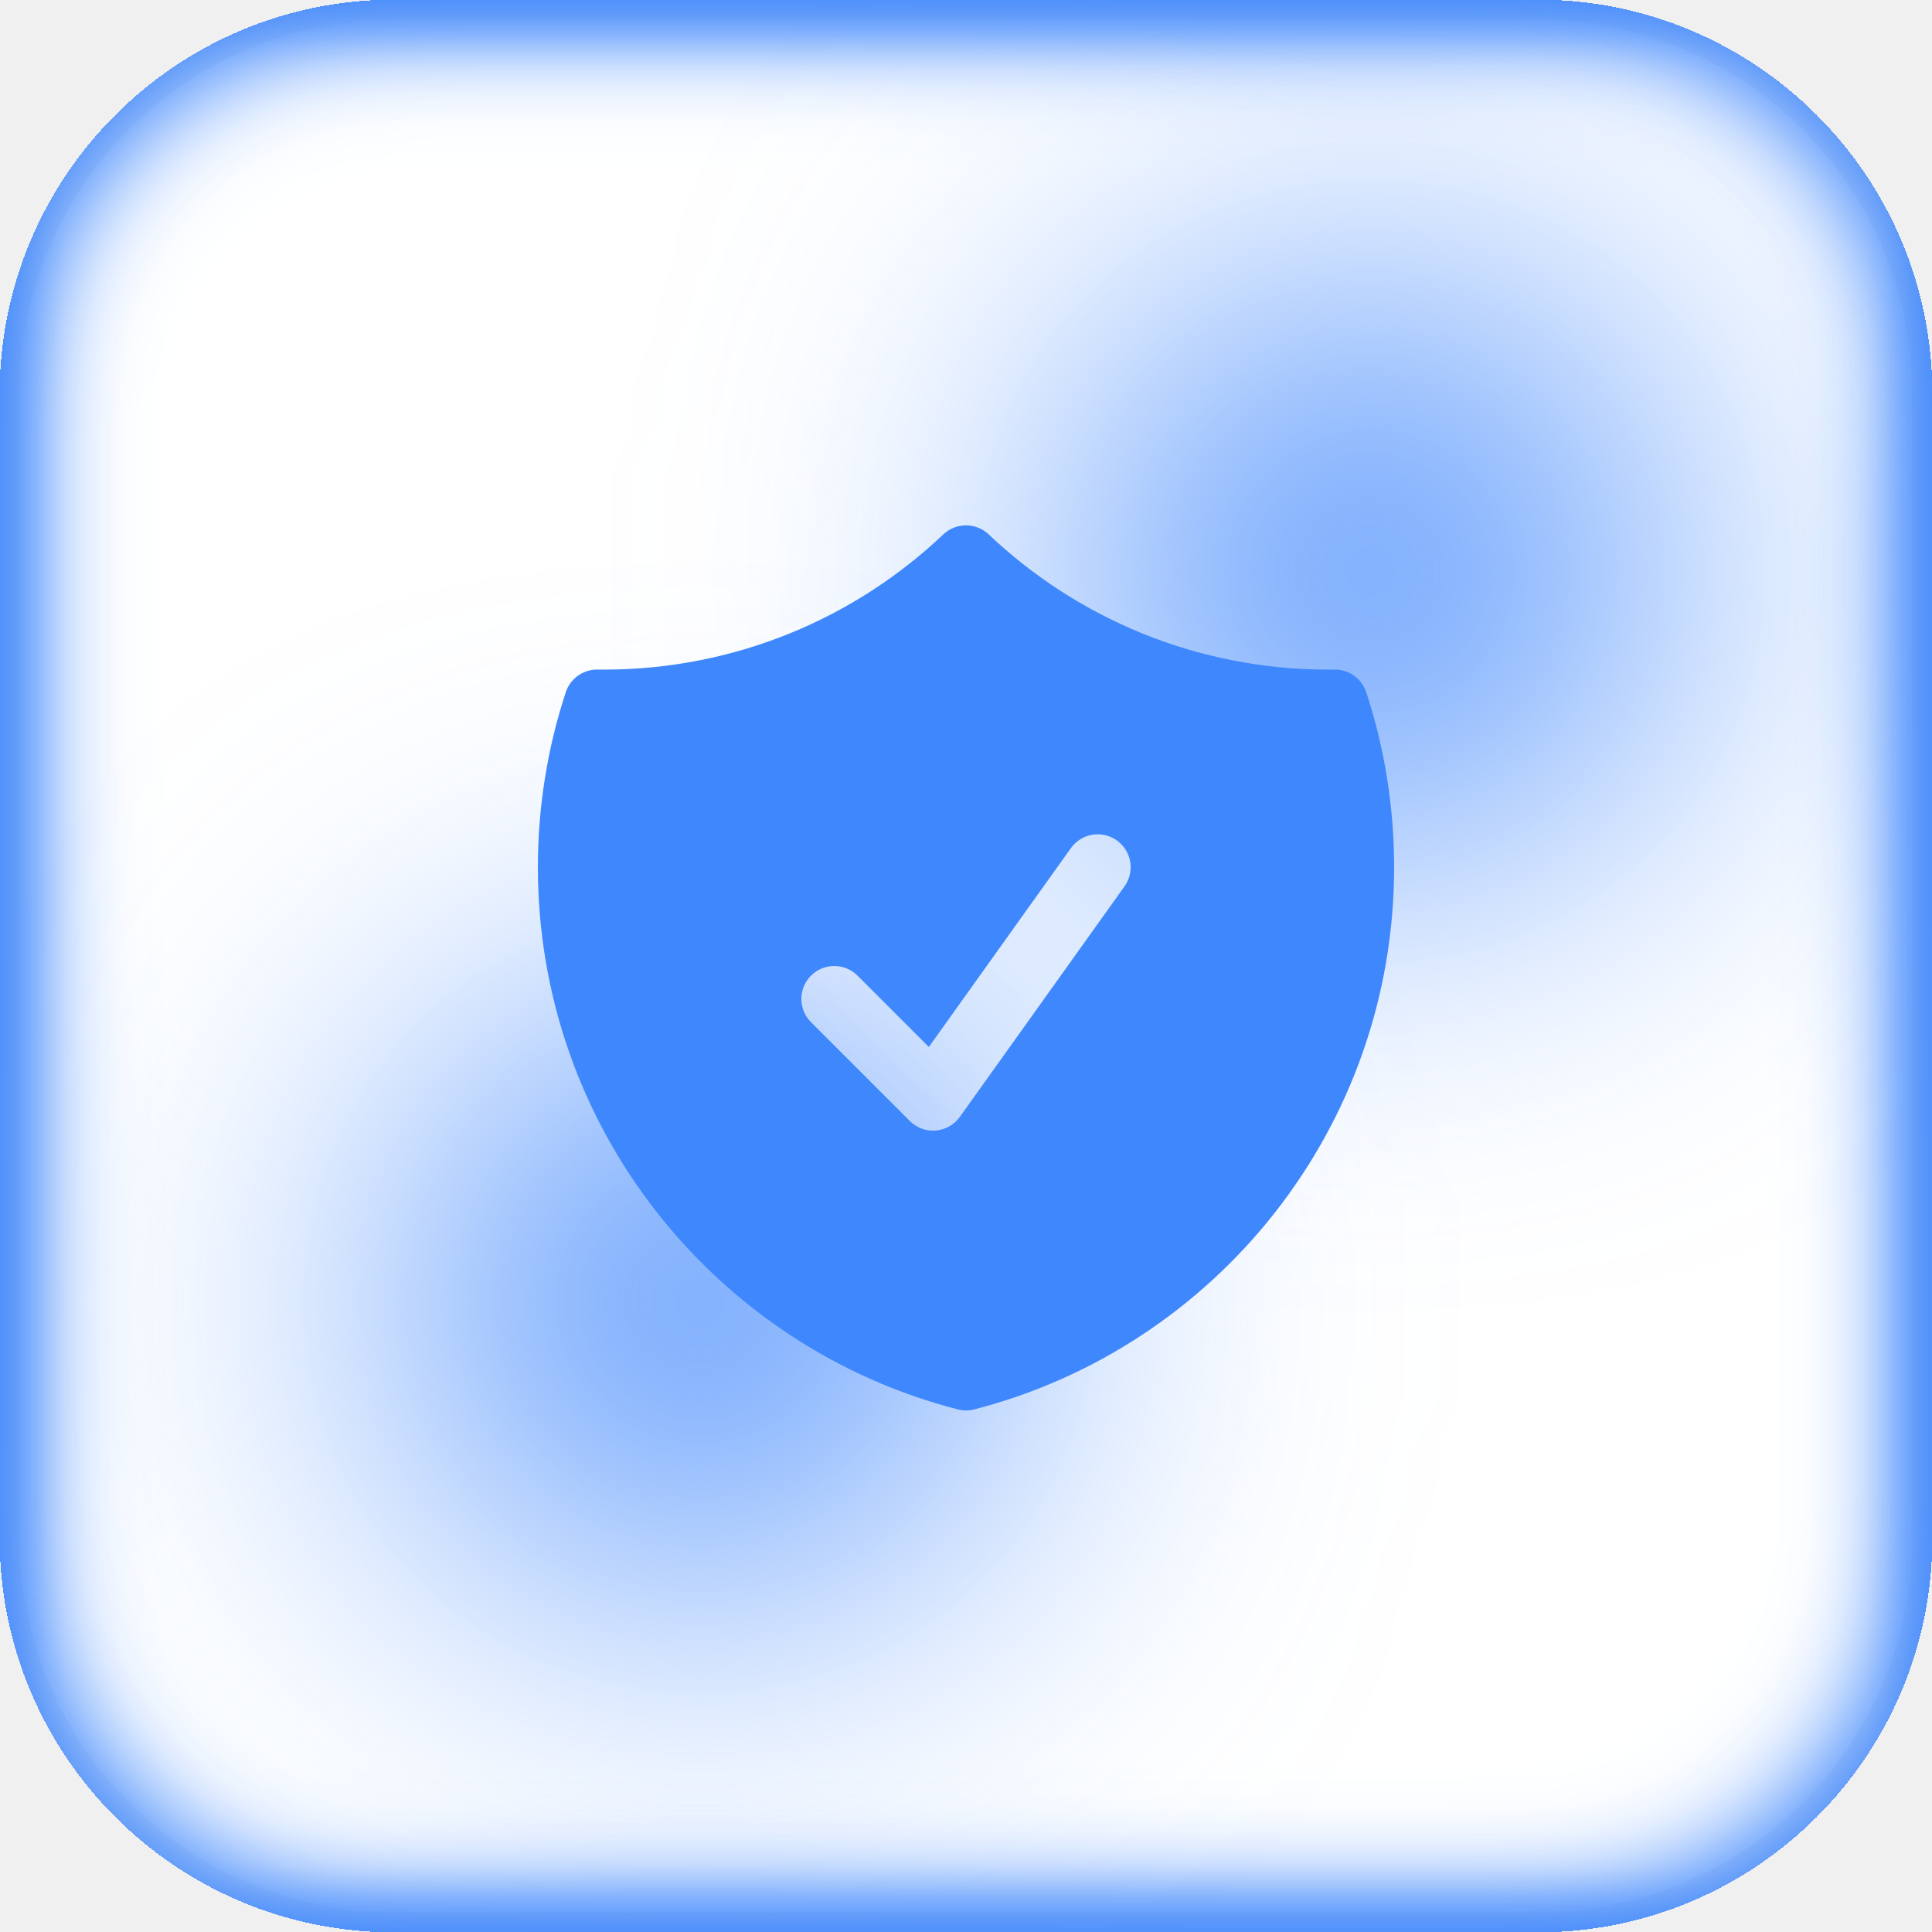
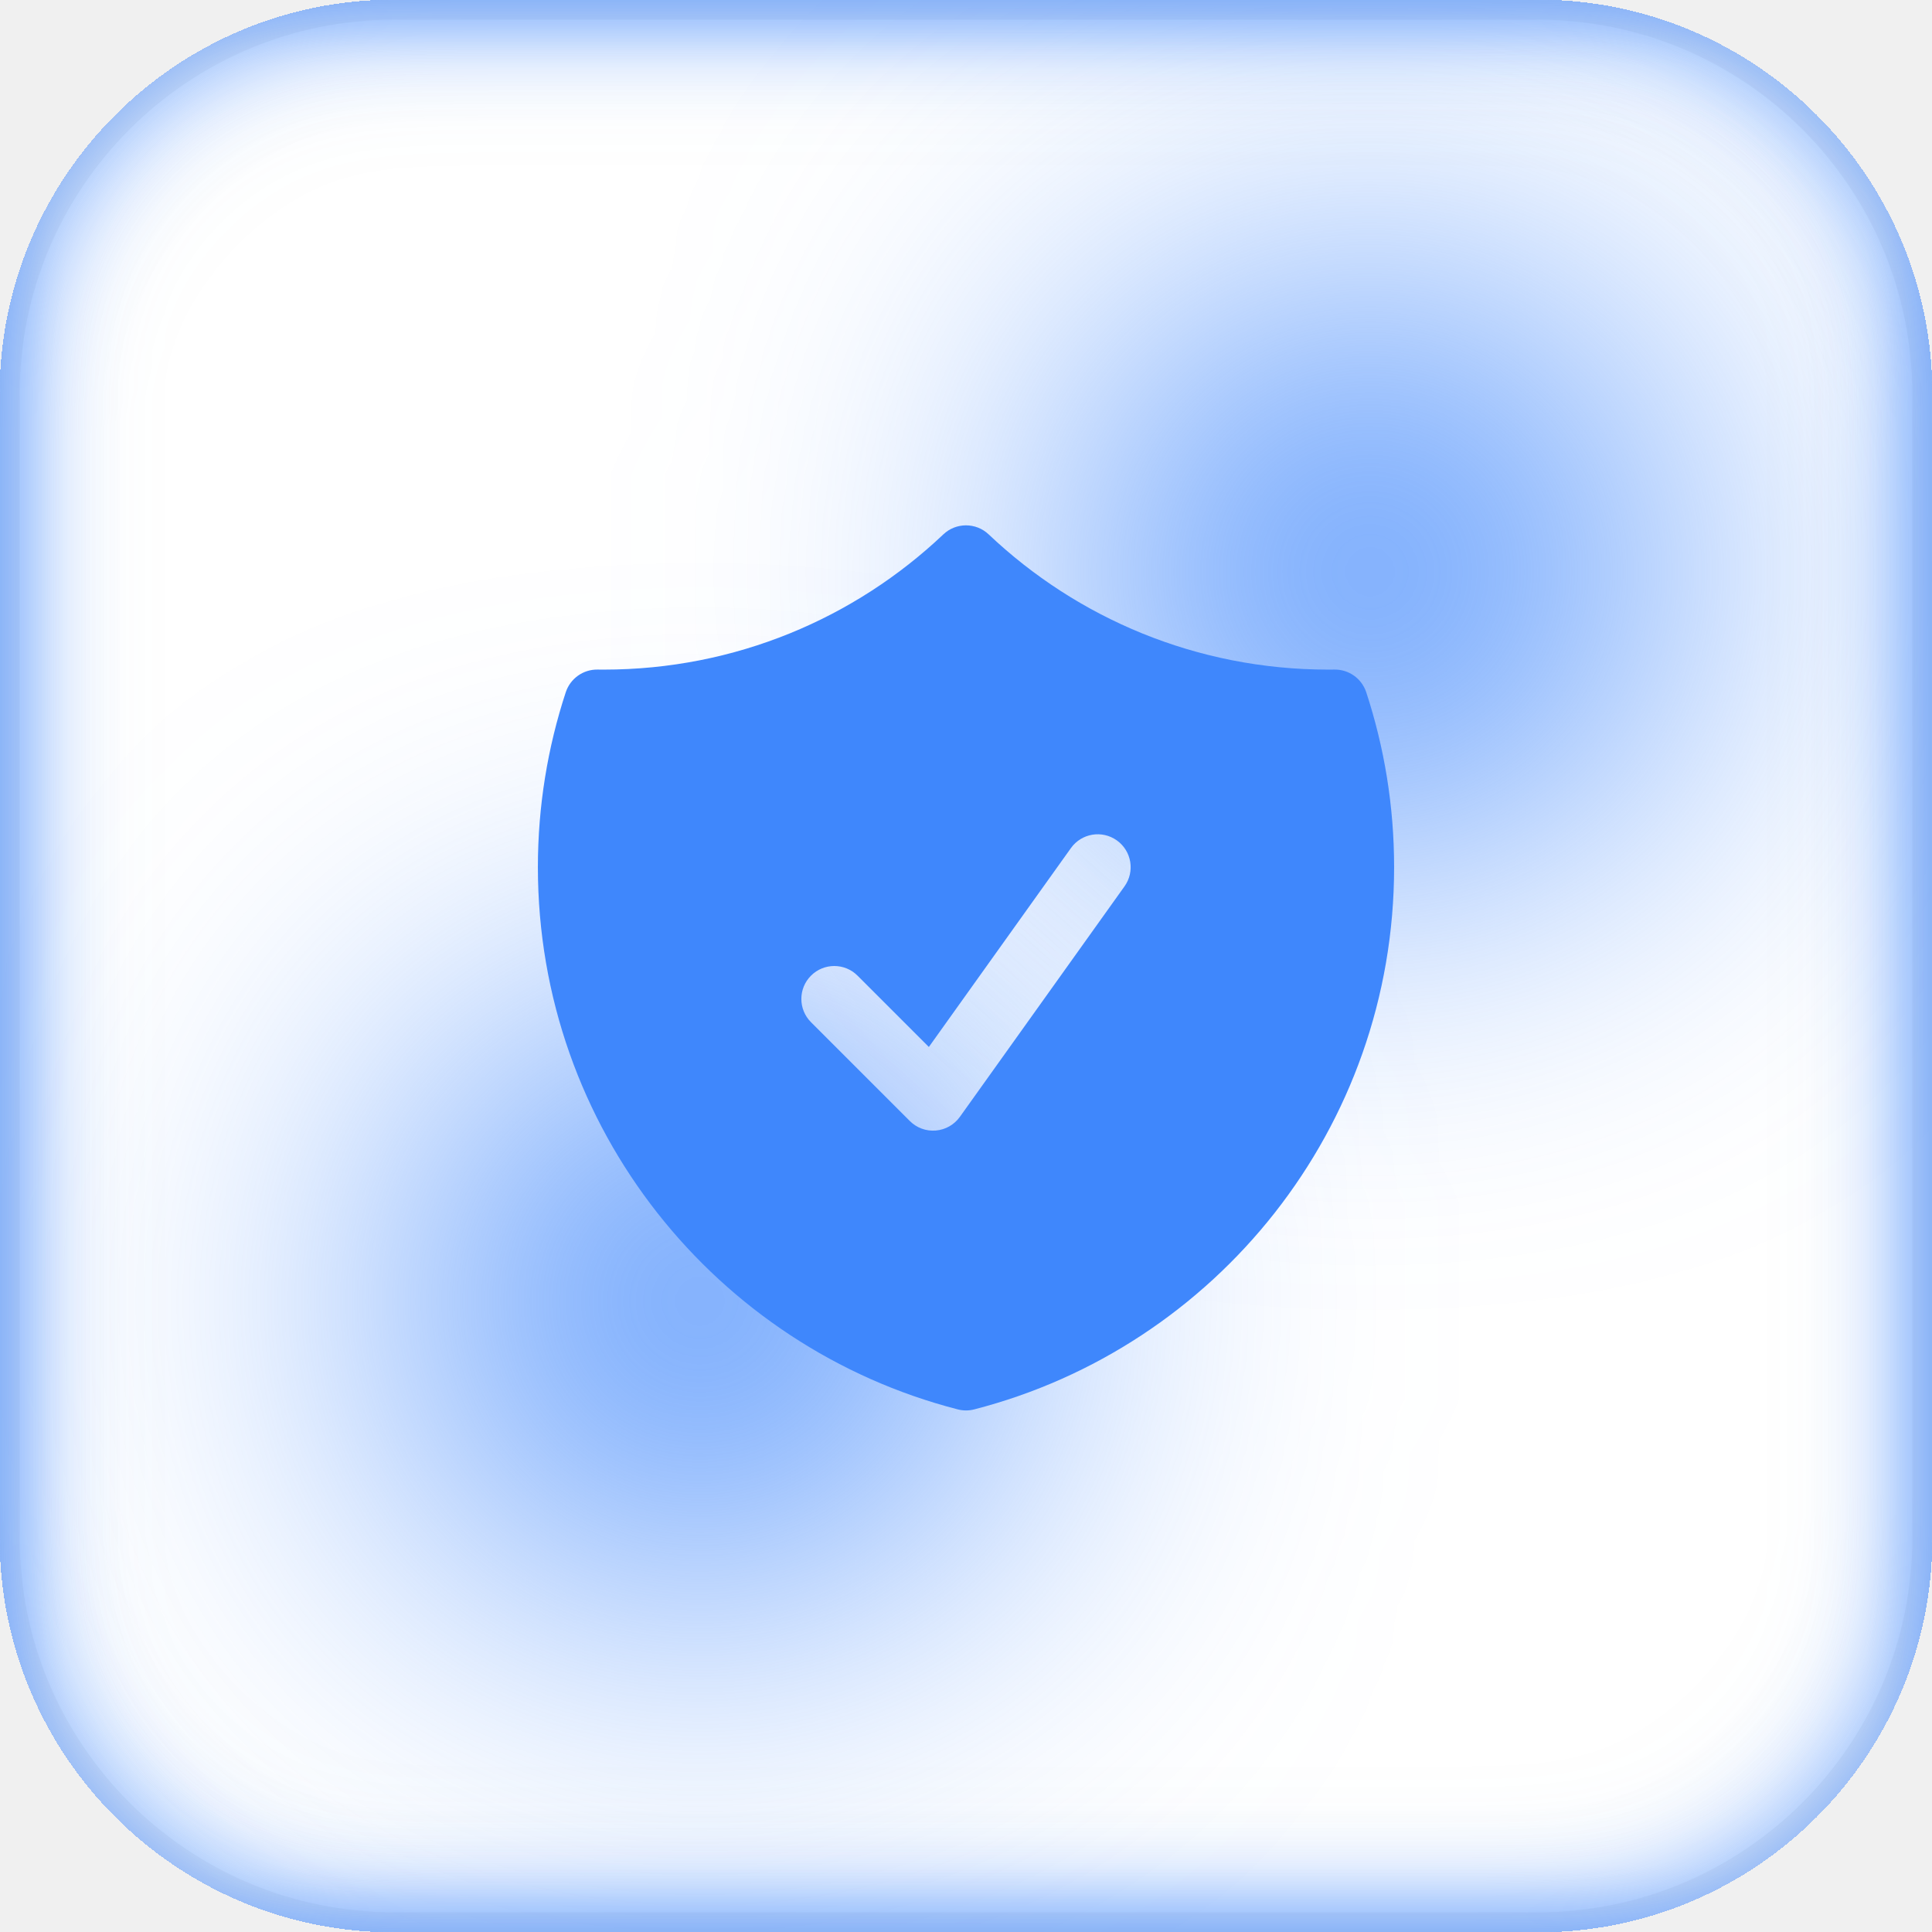
<svg xmlns="http://www.w3.org/2000/svg" preserveAspectRatio="none" overflow="visible" style="display: block;" width="44" height="44" viewBox="0 0 44 44" fill="none">
  <g id="Frame 2147225448" filter="url(#filter0_ii_0_1186)">
    <g clip-path="url(#clip0_0_1186)">
      <rect width="44" height="44" rx="8.98" fill="white" />
      <g id="Ellipse 11780" filter="url(#filter1_f_0_1186)">
        <ellipse cx="15.939" cy="29.634" rx="6.51" ry="6.286" fill="#3F87FC" />
      </g>
      <g id="Ellipse 11781" filter="url(#filter2_f_0_1186)">
        <ellipse cx="31.203" cy="13.02" rx="6.51" ry="6.286" fill="#3F87FC" />
      </g>
      <g id="Grow Your Savings Icon">
        <path id="Subtract" fill-rule="evenodd" clip-rule="evenodd" d="M22.516 12.17C22.227 11.896 21.773 11.896 21.484 12.17C19.468 14.08 16.746 15.25 13.75 15.25C13.702 15.25 13.655 15.25 13.607 15.249C13.28 15.245 12.988 15.454 12.885 15.765C12.473 17.02 12.25 18.36 12.25 19.75C12.25 25.692 16.314 30.683 21.813 32.098C21.936 32.13 22.064 32.13 22.187 32.098C27.686 30.683 31.75 25.692 31.75 19.75C31.75 18.36 31.527 17.02 31.115 15.765C31.012 15.454 30.72 15.245 30.393 15.249C30.345 15.25 30.298 15.25 30.25 15.25C27.254 15.25 24.532 14.08 22.516 12.17ZM25.61 20.186C25.851 19.849 25.773 19.381 25.436 19.14C25.099 18.899 24.631 18.977 24.39 19.314L21.154 23.844L19.53 22.22C19.237 21.927 18.763 21.927 18.47 22.22C18.177 22.513 18.177 22.987 18.47 23.28L20.72 25.53C20.876 25.686 21.092 25.766 21.312 25.747C21.532 25.729 21.732 25.615 21.86 25.436L25.61 20.186Z" fill="#3F87FC" />
      </g>
    </g>
    <rect x="0.224" y="0.224" width="43.551" height="43.551" rx="8.755" stroke="black" stroke-opacity="0.05" stroke-width="0.449" />
  </g>
  <defs>
    <filter id="filter0_ii_0_1186" x="0" y="0" width="44" height="44" filterUnits="userSpaceOnUse" color-interpolation-filters="sRGB">
      <feFlood flood-opacity="0" result="BackgroundImageFix" />
      <feBlend mode="normal" in="SourceGraphic" in2="BackgroundImageFix" result="shape" />
      <feColorMatrix in="SourceAlpha" type="matrix" values="0 0 0 0 0 0 0 0 0 0 0 0 0 0 0 0 0 0 127 0" result="hardAlpha" />
      <feOffset />
      <feGaussianBlur stdDeviation="1.571" />
      <feComposite in2="hardAlpha" operator="arithmetic" k2="-1" k3="1" />
-       <feColorMatrix type="matrix" values="0 0 0 0 0.247 0 0 0 0 0.529 0 0 0 0 0.988 0 0 0 1 0" />
+       <feColorMatrix type="matrix" values="0 0 0 0 0.247 0 0 0 0 0.529 0 0 0 0 0.988 0 0 0 0.5 0" />
      <feBlend mode="normal" in2="shape" result="effect1_innerShadow_0_1186" />
      <feColorMatrix in="SourceAlpha" type="matrix" values="0 0 0 0 0 0 0 0 0 0 0 0 0 0 0 0 0 0 127 0" result="hardAlpha" />
      <feOffset />
      <feGaussianBlur stdDeviation="1.122" />
      <feComposite in2="hardAlpha" operator="arithmetic" k2="-1" k3="1" />
-       <feColorMatrix type="matrix" values="0 0 0 0 0.247 0 0 0 0 0.529 0 0 0 0 0.988 0 0 0 1 0" />
+       <feColorMatrix type="matrix" values="0 0 0 0 0.247 0 0 0 0 0.529 0 0 0 0 0.988 0 0 0 0.5 0" />
      <feBlend mode="normal" in2="effect1_innerShadow_0_1186" result="effect2_innerShadow_0_1186" />
    </filter>
    <filter id="filter1_f_0_1186" x="-17.51" y="-3.591" width="66.898" height="66.449" filterUnits="userSpaceOnUse" color-interpolation-filters="sRGB">
      <feFlood flood-opacity="0" result="BackgroundImageFix" />
      <feBlend mode="normal" in="SourceGraphic" in2="BackgroundImageFix" result="shape" />
      <feGaussianBlur stdDeviation="13.469" result="effect1_foregroundBlur_0_1186" />
    </filter>
    <filter id="filter2_f_0_1186" x="2.244" y="-15.714" width="57.918" height="57.469" filterUnits="userSpaceOnUse" color-interpolation-filters="sRGB">
      <feFlood flood-opacity="0" result="BackgroundImageFix" />
      <feBlend mode="normal" in="SourceGraphic" in2="BackgroundImageFix" result="shape" />
      <feGaussianBlur stdDeviation="11.225" result="effect1_foregroundBlur_0_1186" />
    </filter>
    <clipPath id="clip0_0_1186">
      <rect width="44" height="44" rx="8.98" fill="white" />
    </clipPath>
  </defs>
</svg>
